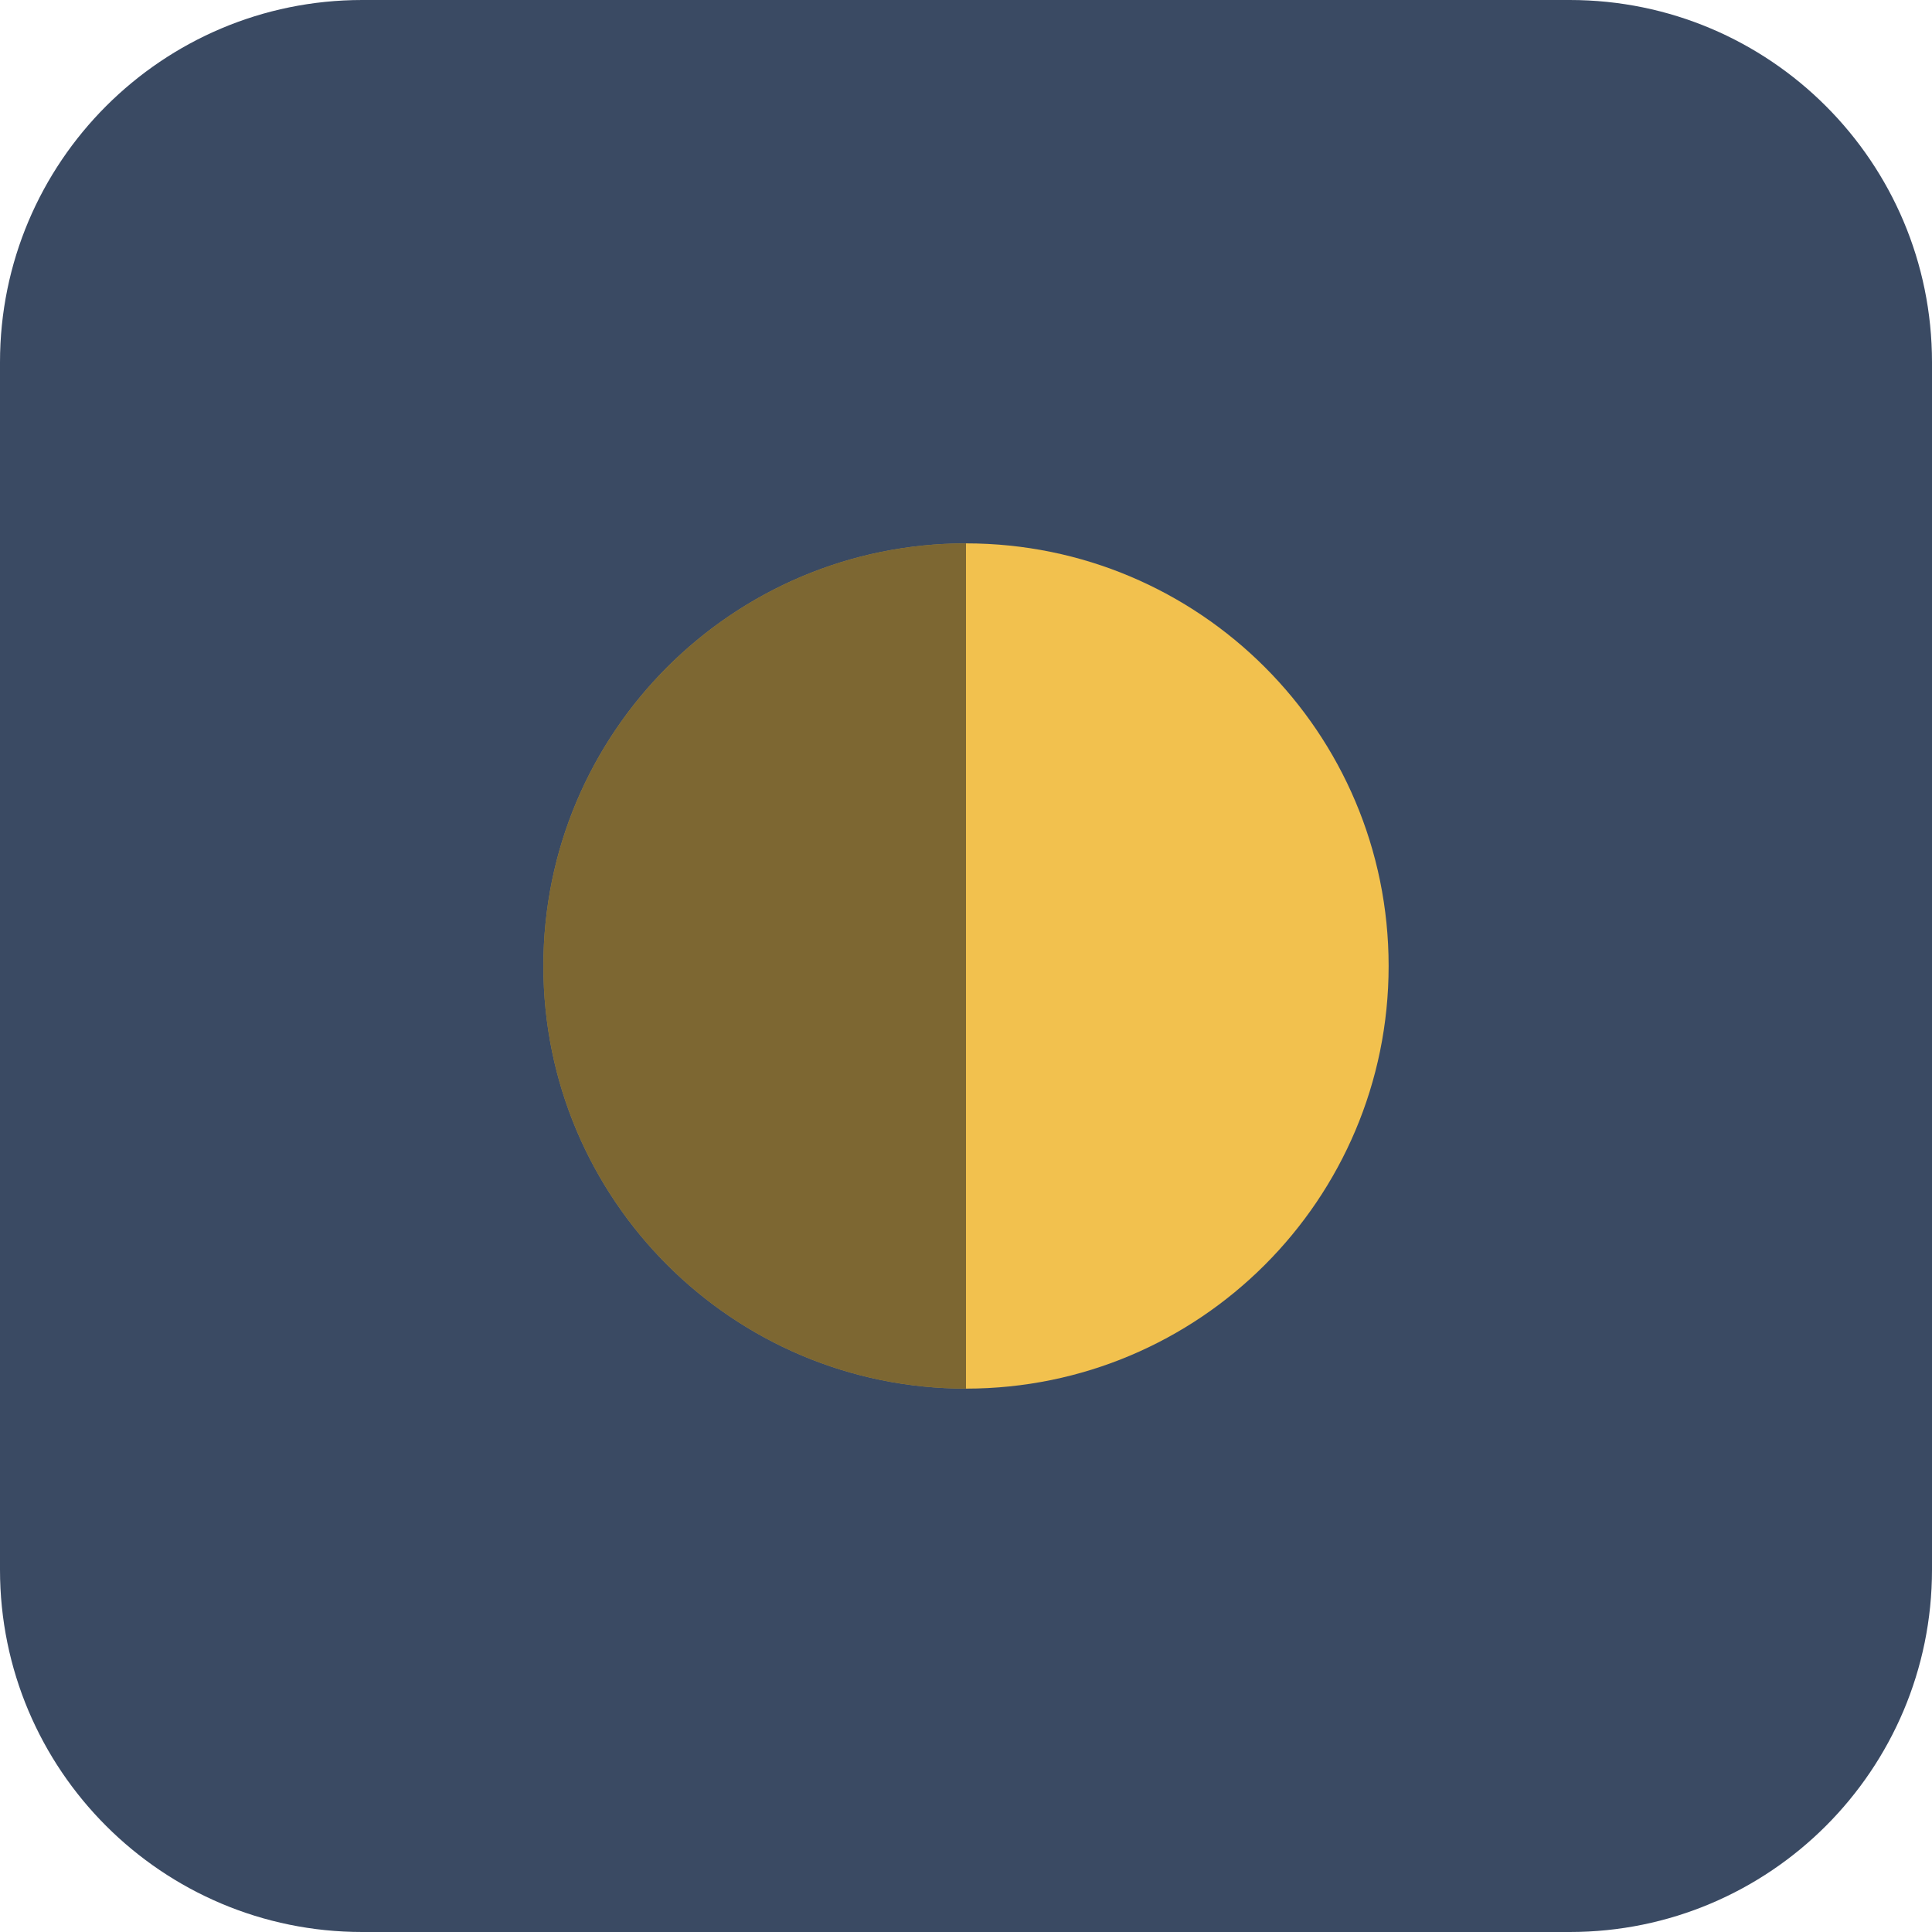
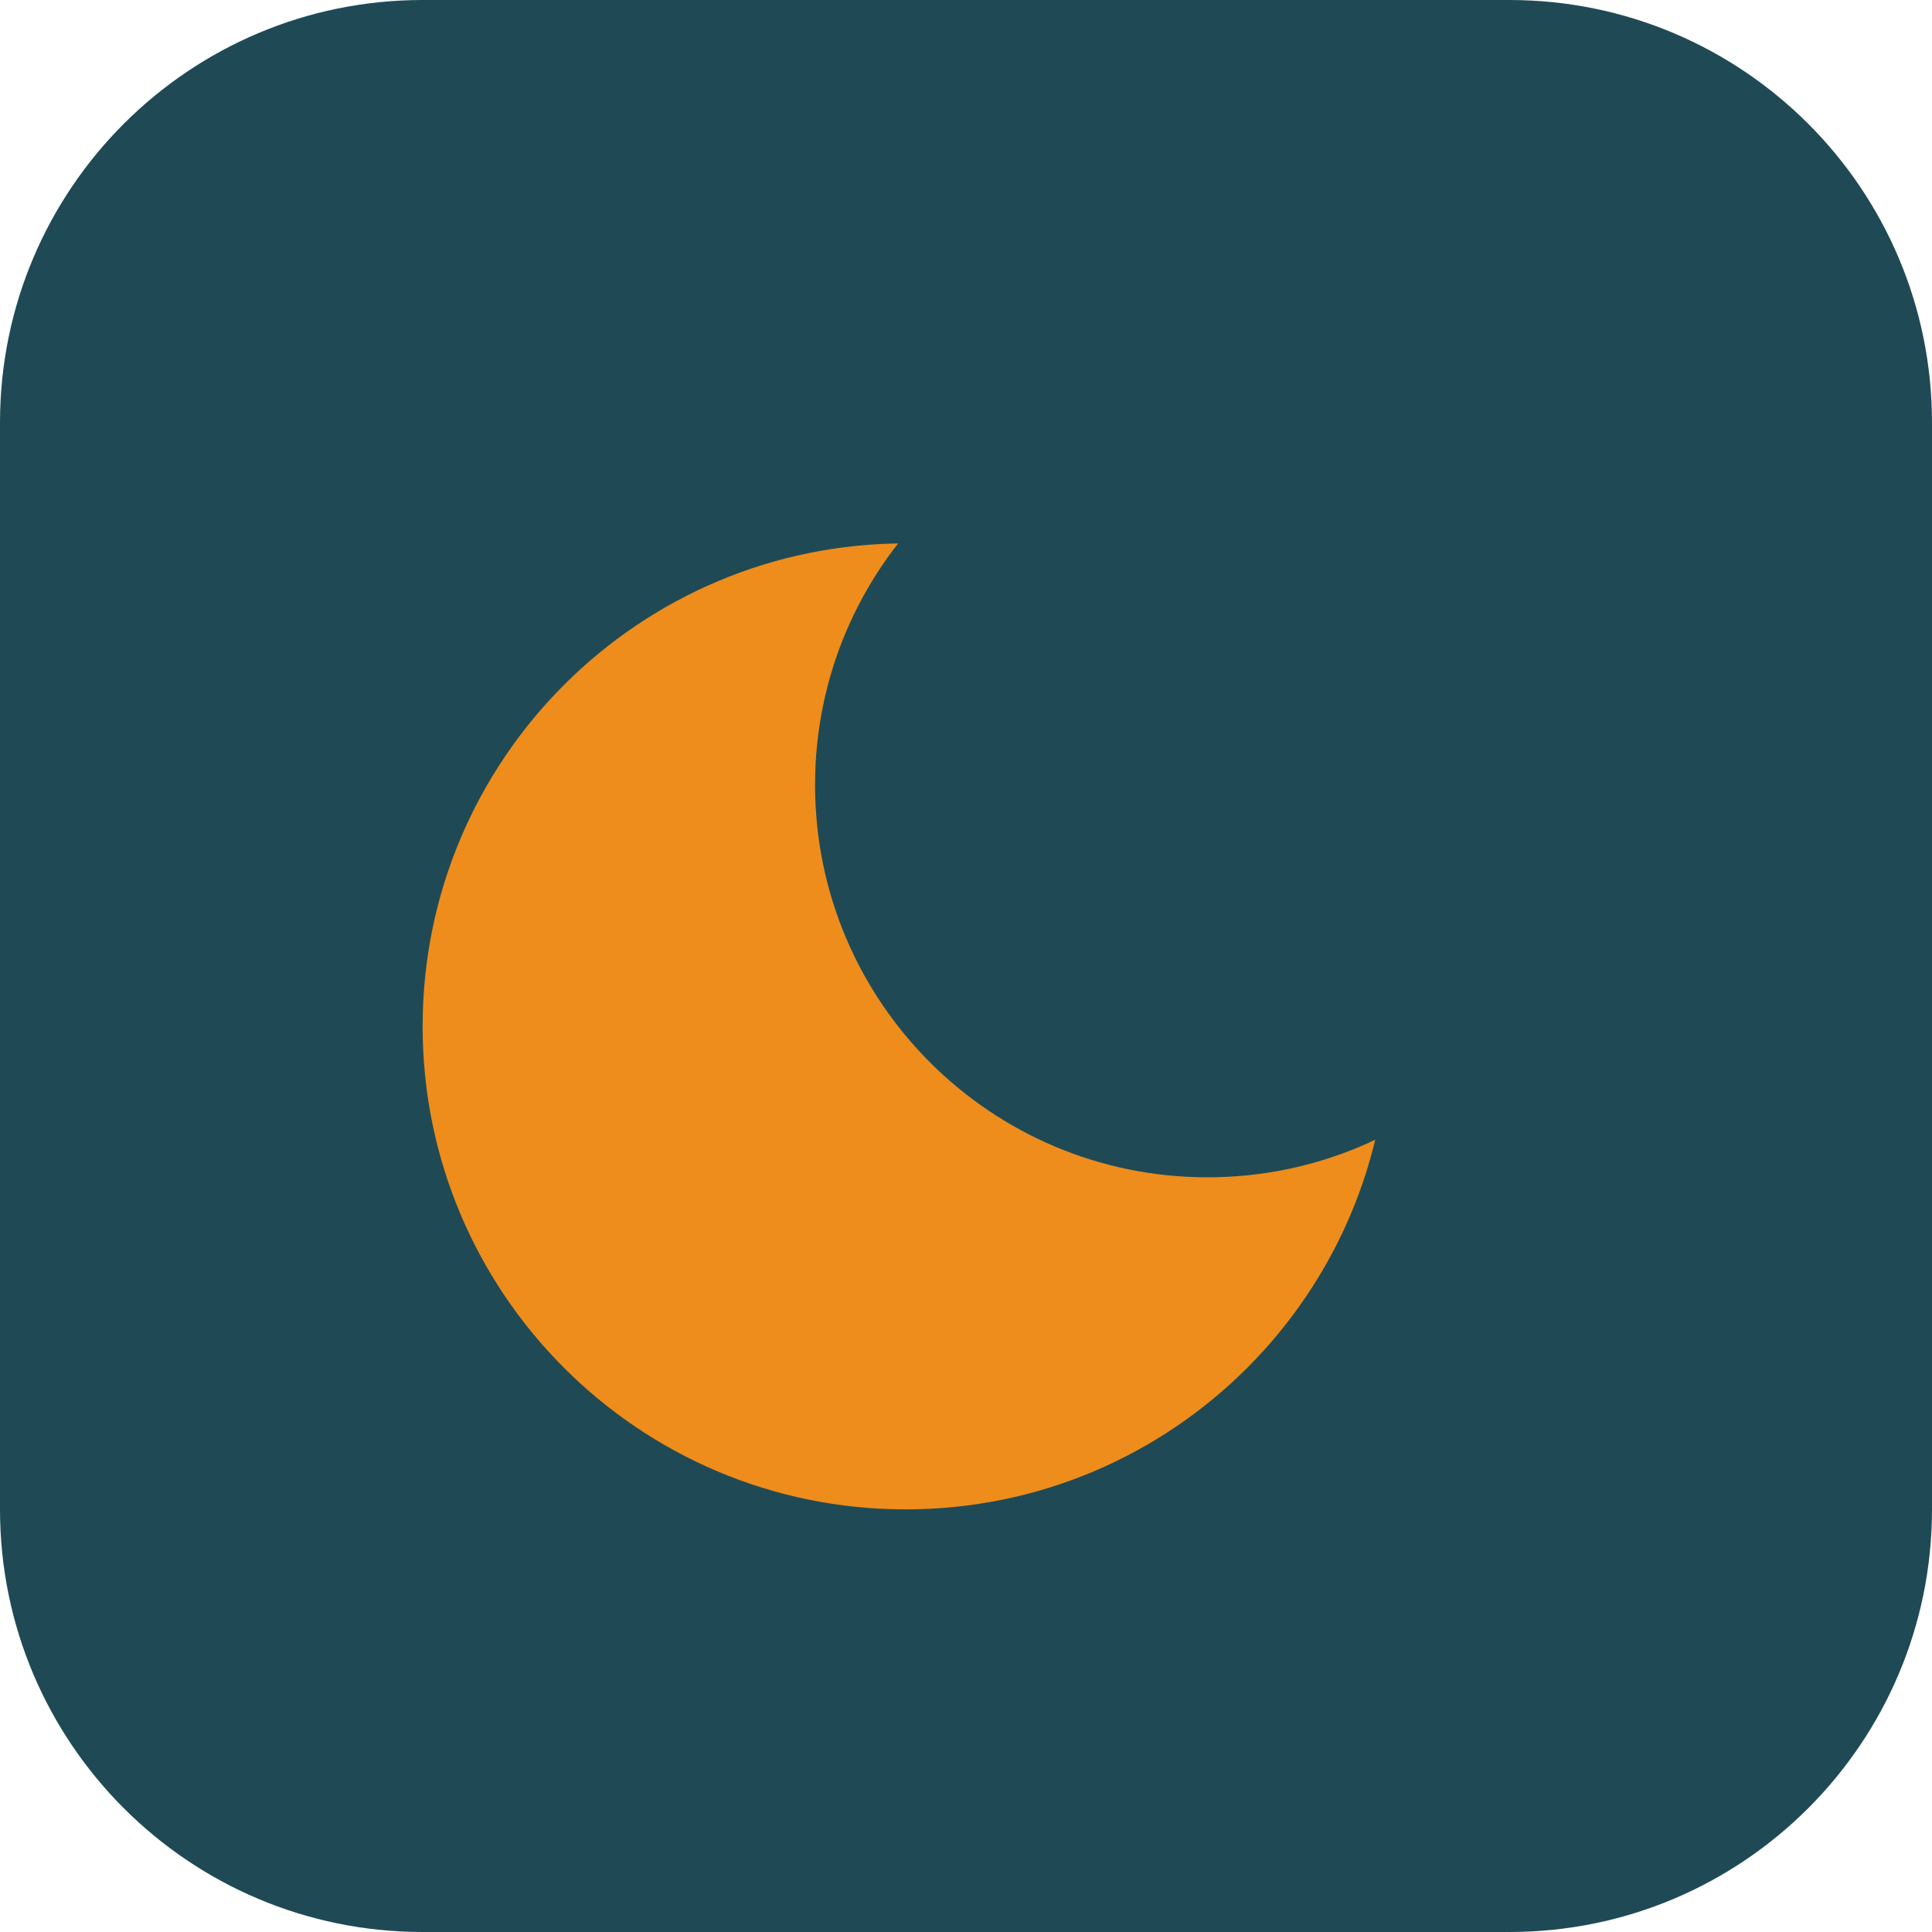
<svg xmlns="http://www.w3.org/2000/svg" viewBox="0 0 64 64">
-   <rect width="64" height="64" rx="12" fill="#3a4a63" />
-   <circle cx="32" cy="32" r="14" fill="#f2c14e" />
-   <path d="M32 18a14 14 0 0 0 0 28z" fill="#1d1d1b" opacity=".55" />
+   <rect width="64" height="64" rx="14" fill="#1f4a55" />
+   <circle cx="30" cy="34" r="16" fill="#ee8d1c" />
+   <circle cx="40" cy="26" r="13" fill="#1f4a55" />
</svg>
